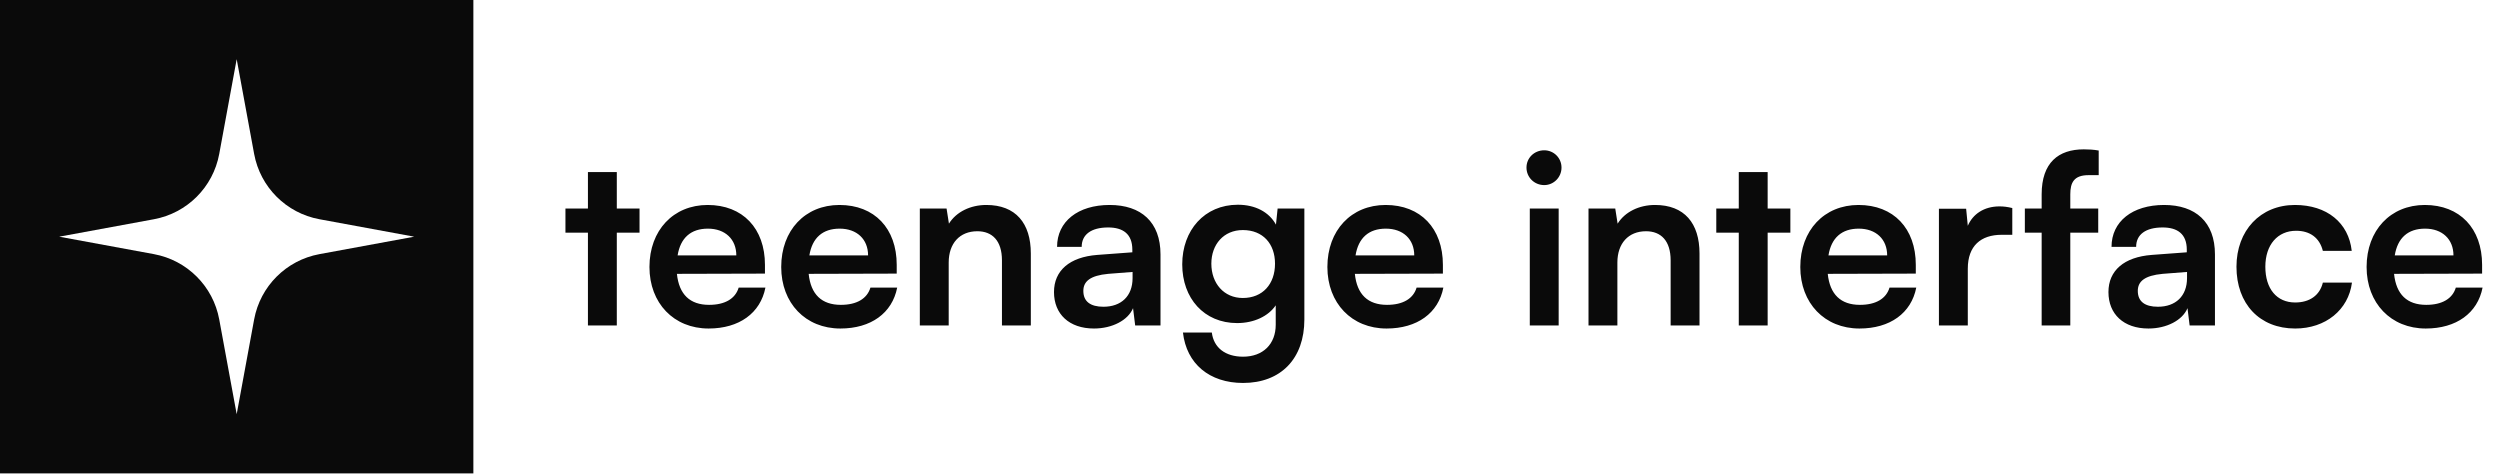
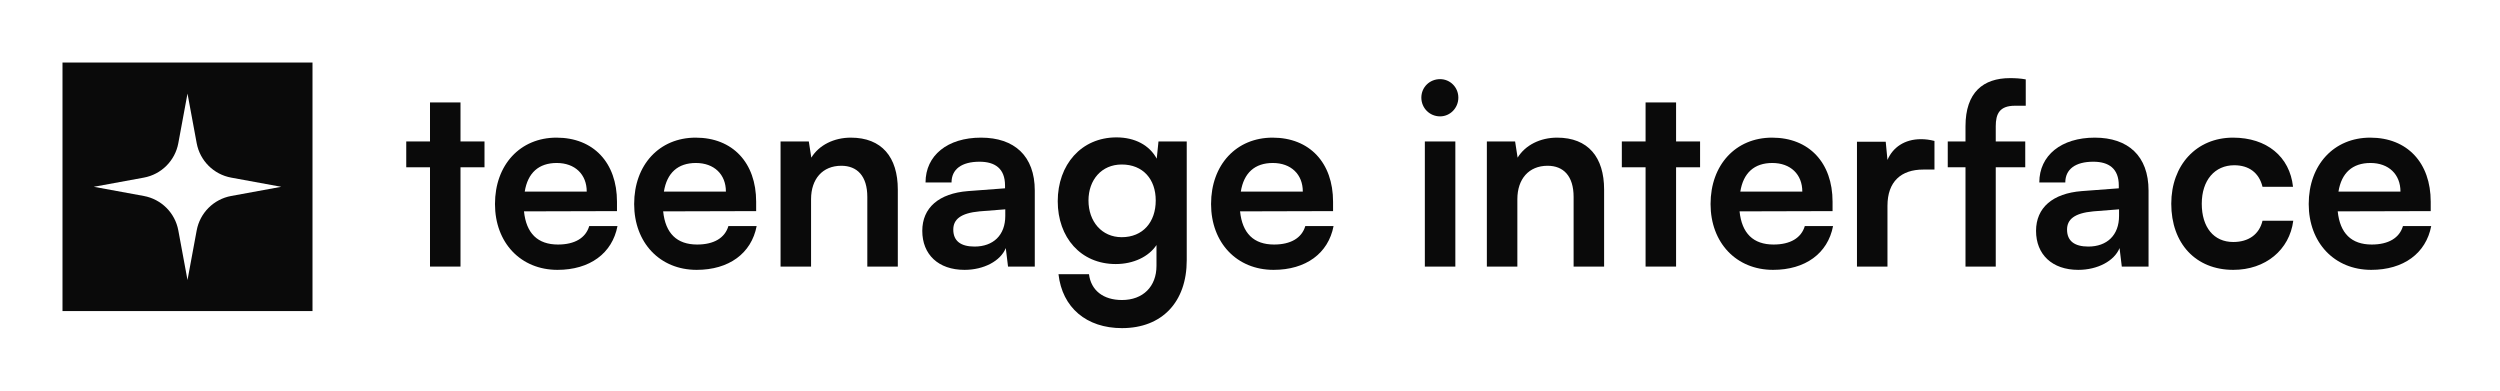
- <svg xmlns="http://www.w3.org/2000/svg" width="169" height="32" viewBox="0 0 169 32" fill="none">
-   <path fill-rule="evenodd" clip-rule="evenodd" d="M32 0H0V32H32V0ZM17.18 10.407L16 4L14.82 10.407C14.406 12.651 12.651 14.406 10.407 14.82L4 16L10.407 17.18C12.651 17.594 14.406 19.349 14.82 21.593L16 28L17.18 21.593C17.594 19.349 19.349 17.594 21.593 17.18L28 16L21.593 14.82C19.349 14.406 17.594 12.651 17.18 10.407Z" fill="#0A0A0A" />
-   <path d="M41.696 22H39.744V15.728H38.224V14.096H39.744V11.632H41.696V14.096H43.232V15.728H41.696V22ZM47.903 22.208C45.551 22.208 43.903 20.496 43.903 18.048C43.903 15.568 45.519 13.856 47.839 13.856C50.207 13.856 51.711 15.44 51.711 17.904V18.496L45.759 18.512C45.903 19.904 46.639 20.608 47.935 20.608C49.007 20.608 49.711 20.192 49.935 19.44H51.743C51.407 21.168 49.967 22.208 47.903 22.208ZM47.855 15.456C46.703 15.456 45.999 16.08 45.807 17.264H49.775C49.775 16.176 49.023 15.456 47.855 15.456ZM56.81 22.208C54.458 22.208 52.81 20.496 52.81 18.048C52.81 15.568 54.426 13.856 56.746 13.856C59.114 13.856 60.618 15.44 60.618 17.904V18.496L54.666 18.512C54.81 19.904 55.546 20.608 56.842 20.608C57.914 20.608 58.618 20.192 58.842 19.44H60.65C60.314 21.168 58.874 22.208 56.81 22.208ZM56.762 15.456C55.61 15.456 54.906 16.08 54.714 17.264H58.682C58.682 16.176 57.93 15.456 56.762 15.456ZM64.132 22H62.18V14.096H63.988L64.148 15.12C64.644 14.32 65.604 13.856 66.676 13.856C68.66 13.856 69.684 15.088 69.684 17.136V22H67.732V17.6C67.732 16.272 67.076 15.632 66.068 15.632C64.868 15.632 64.132 16.464 64.132 17.744V22ZM73.954 22.208C72.274 22.208 71.25 21.232 71.25 19.744C71.25 18.288 72.306 17.376 74.178 17.232L76.546 17.056V16.88C76.546 15.808 75.906 15.376 74.914 15.376C73.762 15.376 73.122 15.856 73.122 16.688H71.458C71.458 14.976 72.866 13.856 75.01 13.856C77.138 13.856 78.45 15.008 78.45 17.2V22H76.738L76.594 20.832C76.258 21.648 75.186 22.208 73.954 22.208ZM74.594 20.736C75.794 20.736 76.562 20.016 76.562 18.8V18.384L74.914 18.512C73.698 18.624 73.234 19.024 73.234 19.664C73.234 20.384 73.714 20.736 74.594 20.736ZM79.919 17.872C79.919 15.568 81.423 13.84 83.679 13.84C84.863 13.84 85.791 14.336 86.255 15.184L86.367 14.096H88.175V21.6C88.175 24.24 86.591 25.888 84.031 25.888C81.759 25.888 80.207 24.592 79.967 22.48H81.919C82.047 23.504 82.831 24.112 84.031 24.112C85.375 24.112 86.239 23.264 86.239 21.952V20.64C85.743 21.376 84.767 21.84 83.631 21.84C81.391 21.84 79.919 20.16 79.919 17.872ZM81.887 17.824C81.887 19.152 82.735 20.144 84.015 20.144C85.359 20.144 86.191 19.2 86.191 17.824C86.191 16.48 85.375 15.552 84.015 15.552C82.719 15.552 81.887 16.528 81.887 17.824ZM93.731 22.208C91.379 22.208 89.731 20.496 89.731 18.048C89.731 15.568 91.347 13.856 93.668 13.856C96.035 13.856 97.54 15.44 97.54 17.904V18.496L91.588 18.512C91.731 19.904 92.468 20.608 93.763 20.608C94.835 20.608 95.54 20.192 95.763 19.44H97.572C97.236 21.168 95.796 22.208 93.731 22.208ZM93.683 15.456C92.531 15.456 91.828 16.08 91.635 17.264H95.603C95.603 16.176 94.852 15.456 93.683 15.456ZM104.39 12.512C103.718 12.512 103.19 11.984 103.19 11.328C103.19 10.672 103.718 10.16 104.39 10.16C105.03 10.16 105.558 10.672 105.558 11.328C105.558 11.984 105.03 12.512 104.39 12.512ZM103.414 22V14.096H105.366V22H103.414ZM109.335 22H107.383V14.096H109.191L109.351 15.12C109.847 14.32 110.807 13.856 111.879 13.856C113.863 13.856 114.887 15.088 114.887 17.136V22H112.935V17.6C112.935 16.272 112.279 15.632 111.271 15.632C110.071 15.632 109.335 16.464 109.335 17.744V22ZM119.493 22H117.541V15.728H116.021V14.096H117.541V11.632H119.493V14.096H121.029V15.728H119.493V22ZM125.7 22.208C123.348 22.208 121.7 20.496 121.7 18.048C121.7 15.568 123.316 13.856 125.636 13.856C128.004 13.856 129.508 15.44 129.508 17.904V18.496L123.556 18.512C123.7 19.904 124.436 20.608 125.732 20.608C126.804 20.608 127.508 20.192 127.732 19.44H129.54C129.204 21.168 127.764 22.208 125.7 22.208ZM125.652 15.456C124.5 15.456 123.796 16.08 123.604 17.264H127.572C127.572 16.176 126.82 15.456 125.652 15.456ZM136.031 14.064V15.872H135.311C133.903 15.872 133.023 16.624 133.023 18.16V22H131.071V14.112H132.911L133.023 15.264C133.359 14.48 134.111 13.952 135.167 13.952C135.439 13.952 135.711 13.984 136.031 14.064ZM136.88 14.096H138.016V13.136C138.016 10.992 139.152 10.096 140.864 10.096C141.168 10.096 141.536 10.112 141.872 10.176V11.84H141.184C140.192 11.84 139.952 12.352 139.952 13.136V14.096H141.84V15.728H139.952V22H138.016V15.728H136.88V14.096ZM145.235 22.208C143.555 22.208 142.531 21.232 142.531 19.744C142.531 18.288 143.587 17.376 145.459 17.232L147.827 17.056V16.88C147.827 15.808 147.187 15.376 146.195 15.376C145.043 15.376 144.403 15.856 144.403 16.688H142.739C142.739 14.976 144.147 13.856 146.291 13.856C148.419 13.856 149.731 15.008 149.731 17.2V22H148.019L147.875 20.832C147.539 21.648 146.467 22.208 145.235 22.208ZM145.875 20.736C147.075 20.736 147.843 20.016 147.843 18.8V18.384L146.195 18.512C144.979 18.624 144.515 19.024 144.515 19.664C144.515 20.384 144.995 20.736 145.875 20.736ZM151.185 18.032C151.185 15.584 152.801 13.856 155.137 13.856C157.297 13.856 158.769 15.056 158.977 16.96H157.025C156.801 16.064 156.145 15.6 155.217 15.6C153.969 15.6 153.137 16.544 153.137 18.032C153.137 19.52 153.905 20.448 155.153 20.448C156.129 20.448 156.817 19.968 157.025 19.104H158.993C158.753 20.944 157.217 22.208 155.153 22.208C152.753 22.208 151.185 20.544 151.185 18.032ZM163.982 22.208C161.63 22.208 159.982 20.496 159.982 18.048C159.982 15.568 161.598 13.856 163.918 13.856C166.286 13.856 167.79 15.44 167.79 17.904V18.496L161.838 18.512C161.982 19.904 162.718 20.608 164.014 20.608C165.086 20.608 165.79 20.192 166.014 19.44H167.822C167.486 21.168 166.046 22.208 163.982 22.208ZM163.934 15.456C162.782 15.456 162.078 16.08 161.886 17.264H165.854C165.854 16.176 165.102 15.456 163.934 15.456Z" fill="#0A0A0A" />
+ <svg xmlns="http://www.w3.org/2000/svg" width="160" height="25" viewBox="0 0 160 25" fill="none">
+   <path fill-rule="evenodd" clip-rule="evenodd" d="M20 4H4V19.91H20V4ZM12.588 9.164L12 5.989L11.412 9.164C11.204 10.286 10.325 11.163 9.203 11.368L6 11.955L9.203 12.542C10.325 12.747 11.204 13.624 11.412 14.746L12 17.921L12.588 14.746C12.796 13.624 13.675 12.747 14.797 12.542L18 11.955L14.797 11.368C13.675 11.163 12.796 10.286 12.588 9.164Z" fill="#0A0A0A" />
+   <path d="M151.758 17.271C149.406 17.271 147.758 15.537 147.758 13.057C147.758 10.544 149.374 8.809 151.694 8.809C154.062 8.809 155.566 10.414 155.566 12.911V13.511L149.614 13.527C149.758 14.937 150.494 15.65 151.79 15.65C152.862 15.65 153.566 15.229 153.79 14.467H155.598C155.262 16.218 153.822 17.271 151.758 17.271ZM151.71 10.431C150.558 10.431 149.854 11.063 149.662 12.262H153.63C153.63 11.16 152.878 10.431 151.71 10.431Z" fill="#0A0A0A" />
+   <path d="M138.961 13.04C138.961 10.56 140.577 8.809 142.913 8.809C145.073 8.809 146.545 10.025 146.753 11.954H144.801C144.577 11.046 143.921 10.576 142.993 10.576C141.745 10.576 140.913 11.533 140.913 13.04C140.913 14.548 141.681 15.488 142.929 15.488C143.905 15.488 144.593 15.002 144.801 14.127H146.769C146.529 15.991 144.993 17.271 142.929 17.271C140.529 17.271 138.961 15.585 138.961 13.04Z" fill="#0A0A0A" />
+   <path d="M133.011 17.271C131.331 17.271 130.307 16.283 130.307 14.775C130.307 13.3 131.363 12.376 133.235 12.23L135.603 12.052V11.873C135.603 10.787 134.963 10.35 133.971 10.35C132.819 10.35 132.179 10.836 132.179 11.679H130.515C130.515 9.944 131.923 8.809 134.067 8.809C136.195 8.809 137.507 9.977 137.507 12.197V17.061H135.795L135.651 15.877C135.315 16.704 134.243 17.271 133.011 17.271ZM133.651 15.78C134.851 15.78 135.619 15.051 135.619 13.819V13.397L133.971 13.527C132.755 13.64 132.291 14.046 132.291 14.694C132.291 15.423 132.771 15.78 133.651 15.78Z" fill="#0A0A0A" />
+   <path d="M124.656 9.053H125.792V8.08C125.792 5.908 126.928 5 128.64 5C128.944 5 129.312 5.016 129.648 5.081V6.767H128.96C127.968 6.767 127.728 7.286 127.728 8.08V9.053H129.616V10.706H127.728V17.061H125.792V10.706H124.656V9.053Z" fill="#0A0A0A" />
+   <path d="M123.806 9.02V10.852H123.086C121.678 10.852 120.798 11.614 120.798 13.17V17.061H118.846V9.069H120.686L120.798 10.236C121.134 9.442 121.886 8.907 122.942 8.907C123.214 8.907 123.486 8.939 123.806 9.02Z" fill="#0A0A0A" />
+   <path d="M113.476 17.271C111.124 17.271 109.476 15.537 109.476 13.057C109.476 10.544 111.092 8.809 113.412 8.809C115.78 8.809 117.284 10.414 117.284 12.911V13.511L111.332 13.527C111.476 14.937 112.212 15.65 113.508 15.65C114.58 15.65 115.284 15.229 115.508 14.467H117.316C116.98 16.218 115.54 17.271 113.476 17.271ZM113.428 10.431C112.276 10.431 111.572 11.063 111.38 12.262H115.348C115.348 11.16 114.596 10.431 113.428 10.431Z" fill="#0A0A0A" />
+   <path d="M107.269 17.061H105.317V10.706H103.797V9.053H105.317V6.556H107.269V9.053H108.805V10.706H107.269V17.061Z" fill="#0A0A0A" />
+   <path d="M97.111 17.061H95.159V9.053H96.967L97.127 10.09C97.623 9.28 98.583 8.809 99.655 8.809C101.639 8.809 102.663 10.058 102.663 12.133V17.061H100.711V12.603C100.711 11.257 100.055 10.609 99.047 10.609C97.847 10.609 97.111 11.452 97.111 12.749V17.061Z" fill="#0A0A0A" />
+   <path d="M92.166 7.448C91.494 7.448 90.966 6.913 90.966 6.248C90.966 5.584 91.494 5.065 92.166 5.065C92.806 5.065 93.334 5.584 93.334 6.248C93.334 6.913 92.806 7.448 92.166 7.448ZM91.19 17.061V9.053H93.142V17.061H91.19Z" fill="#0A0A0A" />
+   <path d="M81.508 17.271C79.156 17.271 77.508 15.537 77.508 13.057C77.508 10.544 79.124 8.809 81.444 8.809C83.812 8.809 85.316 10.414 85.316 12.911V13.511L79.364 13.527C79.508 14.937 80.244 15.65 81.54 15.65C82.612 15.65 83.316 15.229 83.54 14.467H85.348C85.012 16.218 83.572 17.271 81.508 17.271ZM81.46 10.431C80.308 10.431 79.604 11.063 79.412 12.262H83.38C83.38 11.16 82.628 10.431 81.46 10.431Z" fill="#0A0A0A" />
+   <path d="M67.695 12.878C67.695 10.544 69.199 8.793 71.455 8.793C72.639 8.793 73.567 9.296 74.031 10.155L74.143 9.053H75.951V16.655C75.951 19.33 74.367 21 71.807 21C69.535 21 67.983 19.687 67.743 17.547H69.695C69.823 18.584 70.607 19.201 71.807 19.201C73.151 19.201 74.015 18.341 74.015 17.012V15.683C73.519 16.428 72.543 16.899 71.407 16.899C69.167 16.899 67.695 15.197 67.695 12.878ZM69.663 12.83C69.663 14.175 70.511 15.18 71.791 15.18C73.135 15.18 73.967 14.224 73.967 12.83C73.967 11.468 73.151 10.528 71.791 10.528C70.495 10.528 69.663 11.517 69.663 12.83Z" fill="#0A0A0A" />
+   <path d="M61.73 17.271C60.05 17.271 59.026 16.283 59.026 14.775C59.026 13.3 60.082 12.376 61.954 12.23L64.322 12.052V11.873C64.322 10.787 63.682 10.35 62.69 10.35C61.538 10.35 60.898 10.836 60.898 11.679H59.234C59.234 9.944 60.642 8.809 62.786 8.809C64.914 8.809 66.226 9.977 66.226 12.197V17.061H64.514L64.37 15.877C64.034 16.704 62.962 17.271 61.73 17.271ZM62.37 15.78C63.57 15.78 64.338 15.051 64.338 13.819V13.397L62.69 13.527C61.474 13.64 61.01 14.046 61.01 14.694C61.01 15.423 61.49 15.78 62.37 15.78Z" fill="#0A0A0A" />
+   <path d="M51.908 17.061H49.956V9.053H51.764L51.924 10.09C52.42 9.28 53.38 8.809 54.452 8.809C56.436 8.809 57.46 10.058 57.46 12.133V17.061H55.508V12.603C55.508 11.257 54.852 10.609 53.844 10.609C52.644 10.609 51.908 11.452 51.908 12.749V17.061Z" fill="#0A0A0A" />
+   <path d="M44.586 17.271C42.234 17.271 40.586 15.537 40.586 13.057C40.586 10.544 42.202 8.809 44.522 8.809C46.89 8.809 48.394 10.414 48.394 12.911V13.511L42.442 13.527C42.586 14.937 43.322 15.65 44.618 15.65C45.69 15.65 46.394 15.229 46.618 14.467H48.426C48.09 16.218 46.65 17.271 44.586 17.271ZM44.538 10.431C43.386 10.431 42.682 11.063 42.49 12.262H46.458C46.458 11.16 45.706 10.431 44.538 10.431Z" fill="#0A0A0A" />
+   <path d="M35.679 17.271C33.327 17.271 31.679 15.537 31.679 13.057C31.679 10.544 33.295 8.809 35.615 8.809C37.983 8.809 39.487 10.414 39.487 12.911V13.511L33.535 13.527C33.679 14.937 34.415 15.65 35.711 15.65C36.783 15.65 37.487 15.229 37.711 14.467H39.519C39.183 16.218 37.743 17.271 35.679 17.271ZM35.631 10.431C34.479 10.431 33.775 11.063 33.583 12.262H37.551C37.551 11.16 36.799 10.431 35.631 10.431Z" fill="#0A0A0A" />
+   <path d="M29.472 17.061H27.52V10.706H26V9.053H27.52V6.556H29.472V9.053H31.008V10.706H29.472V17.061Z" fill="#0A0A0A" />
</svg>
